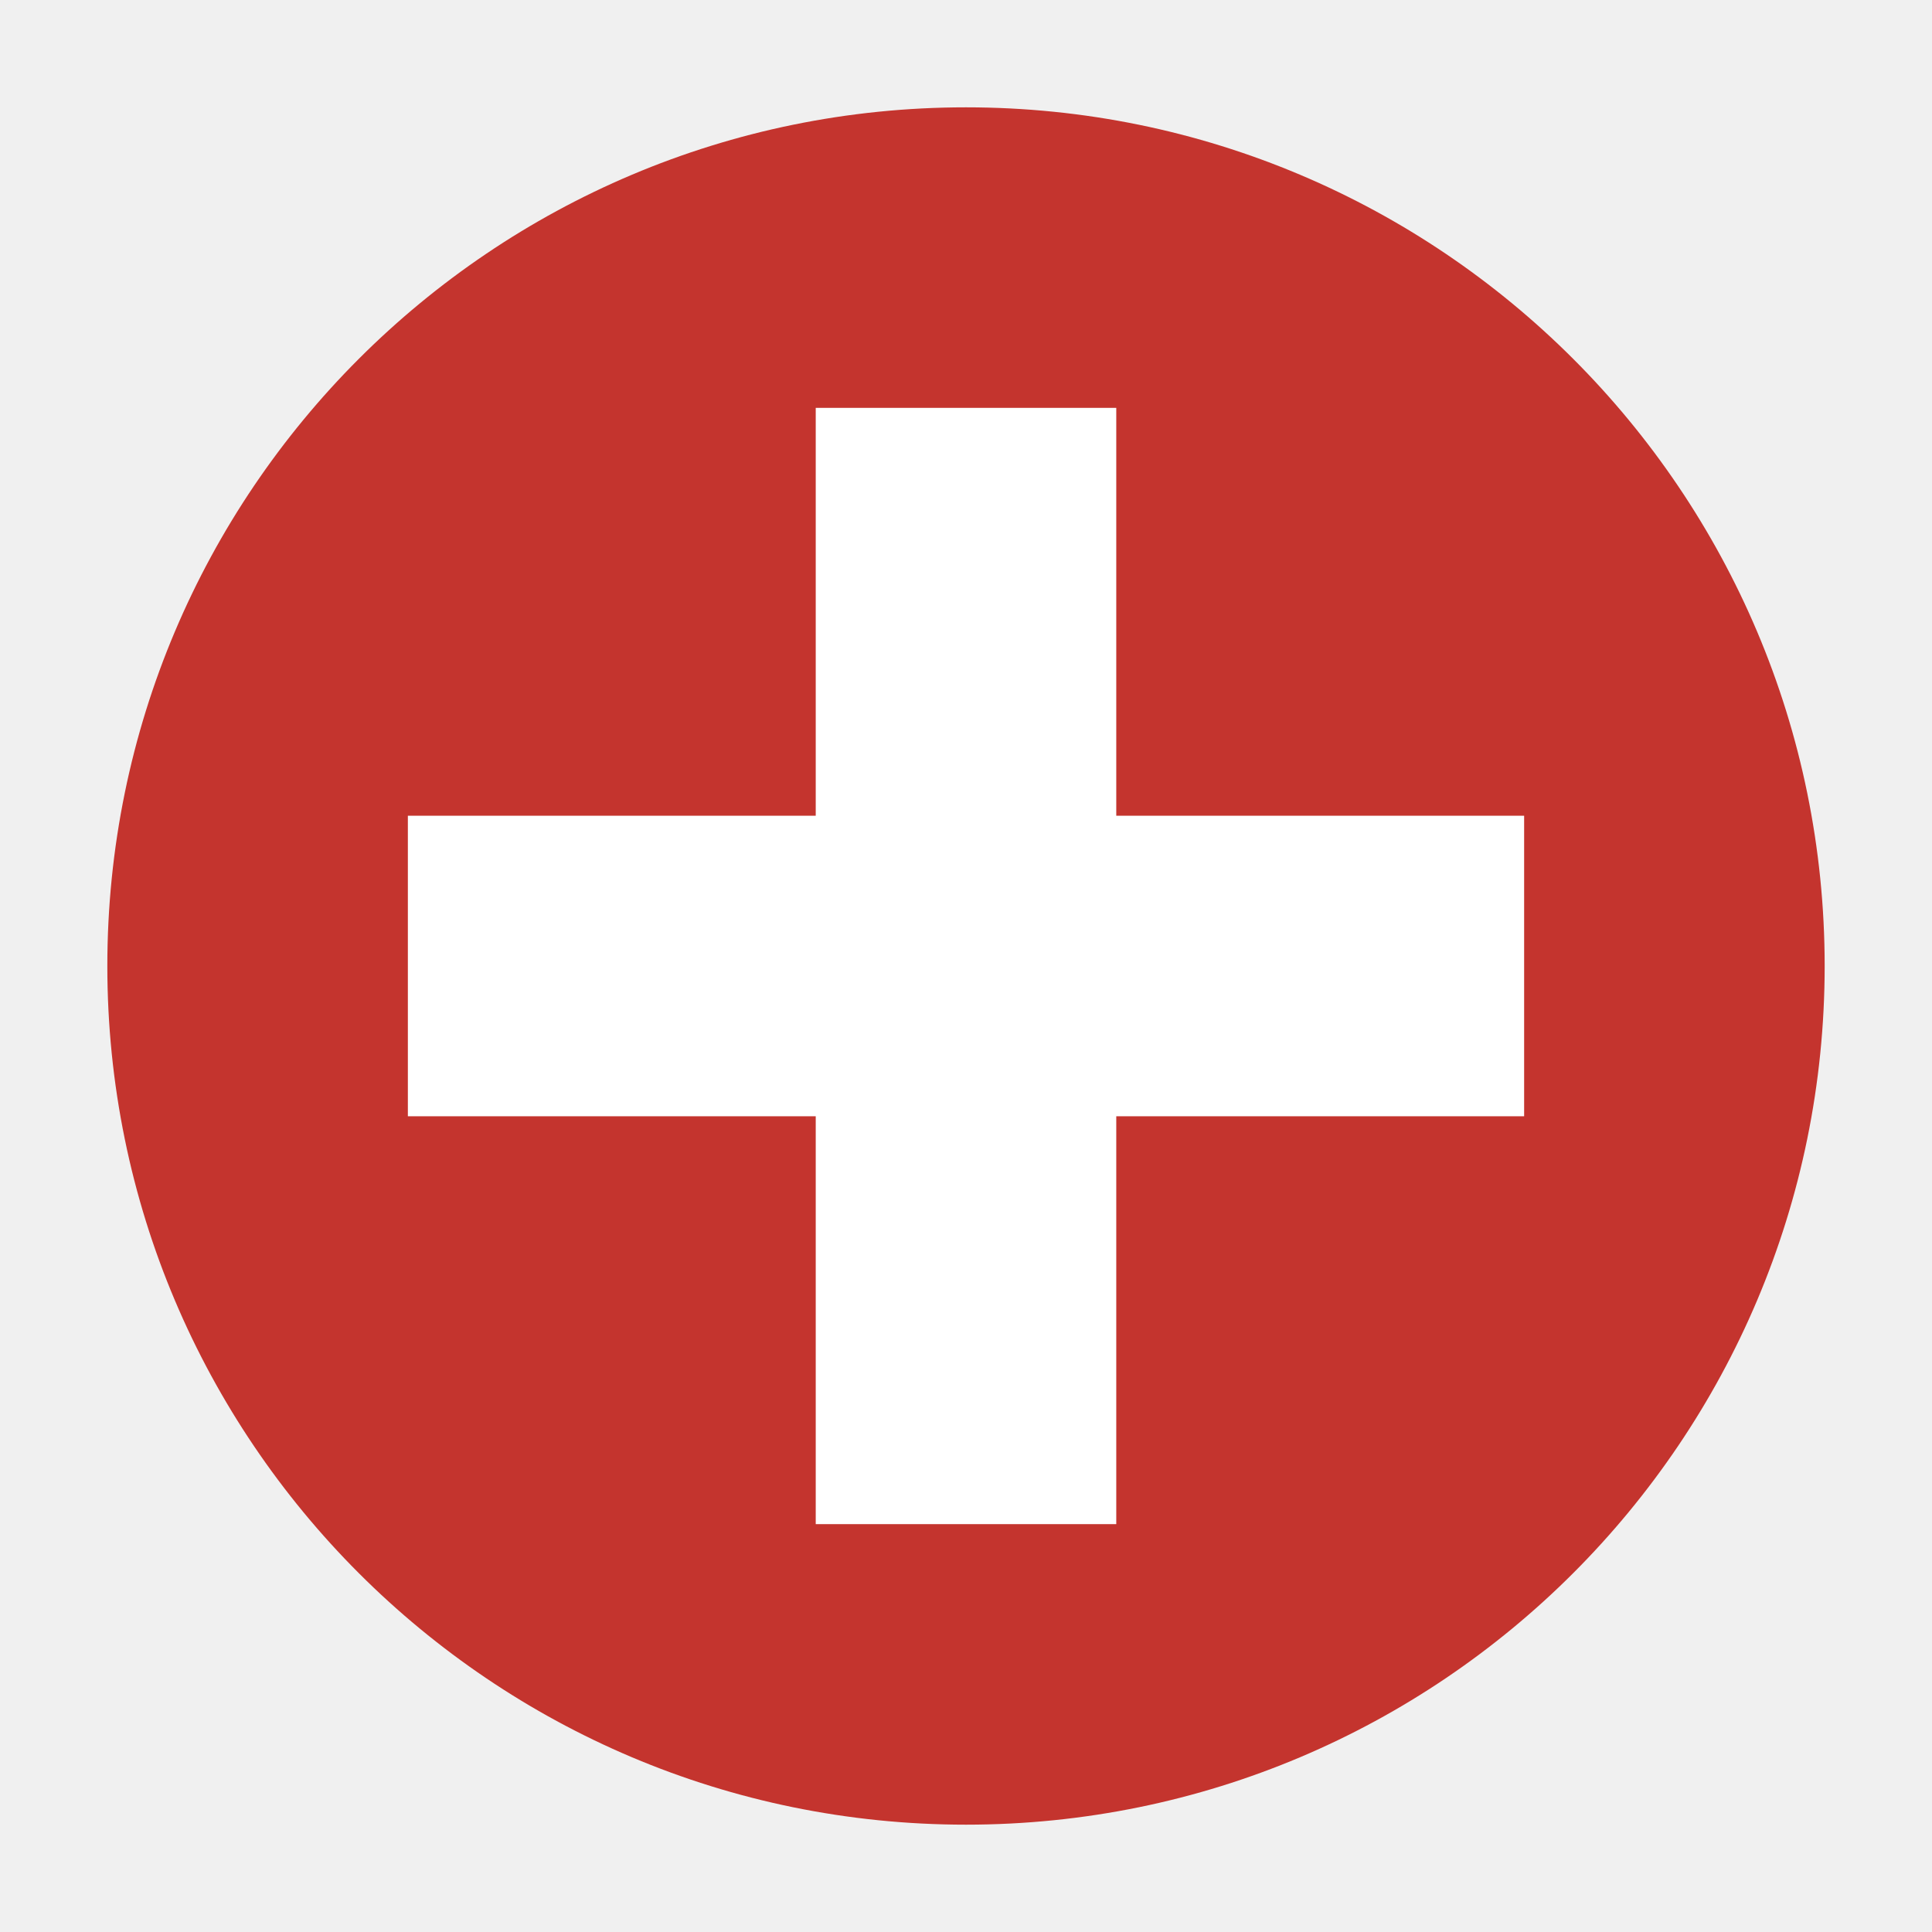
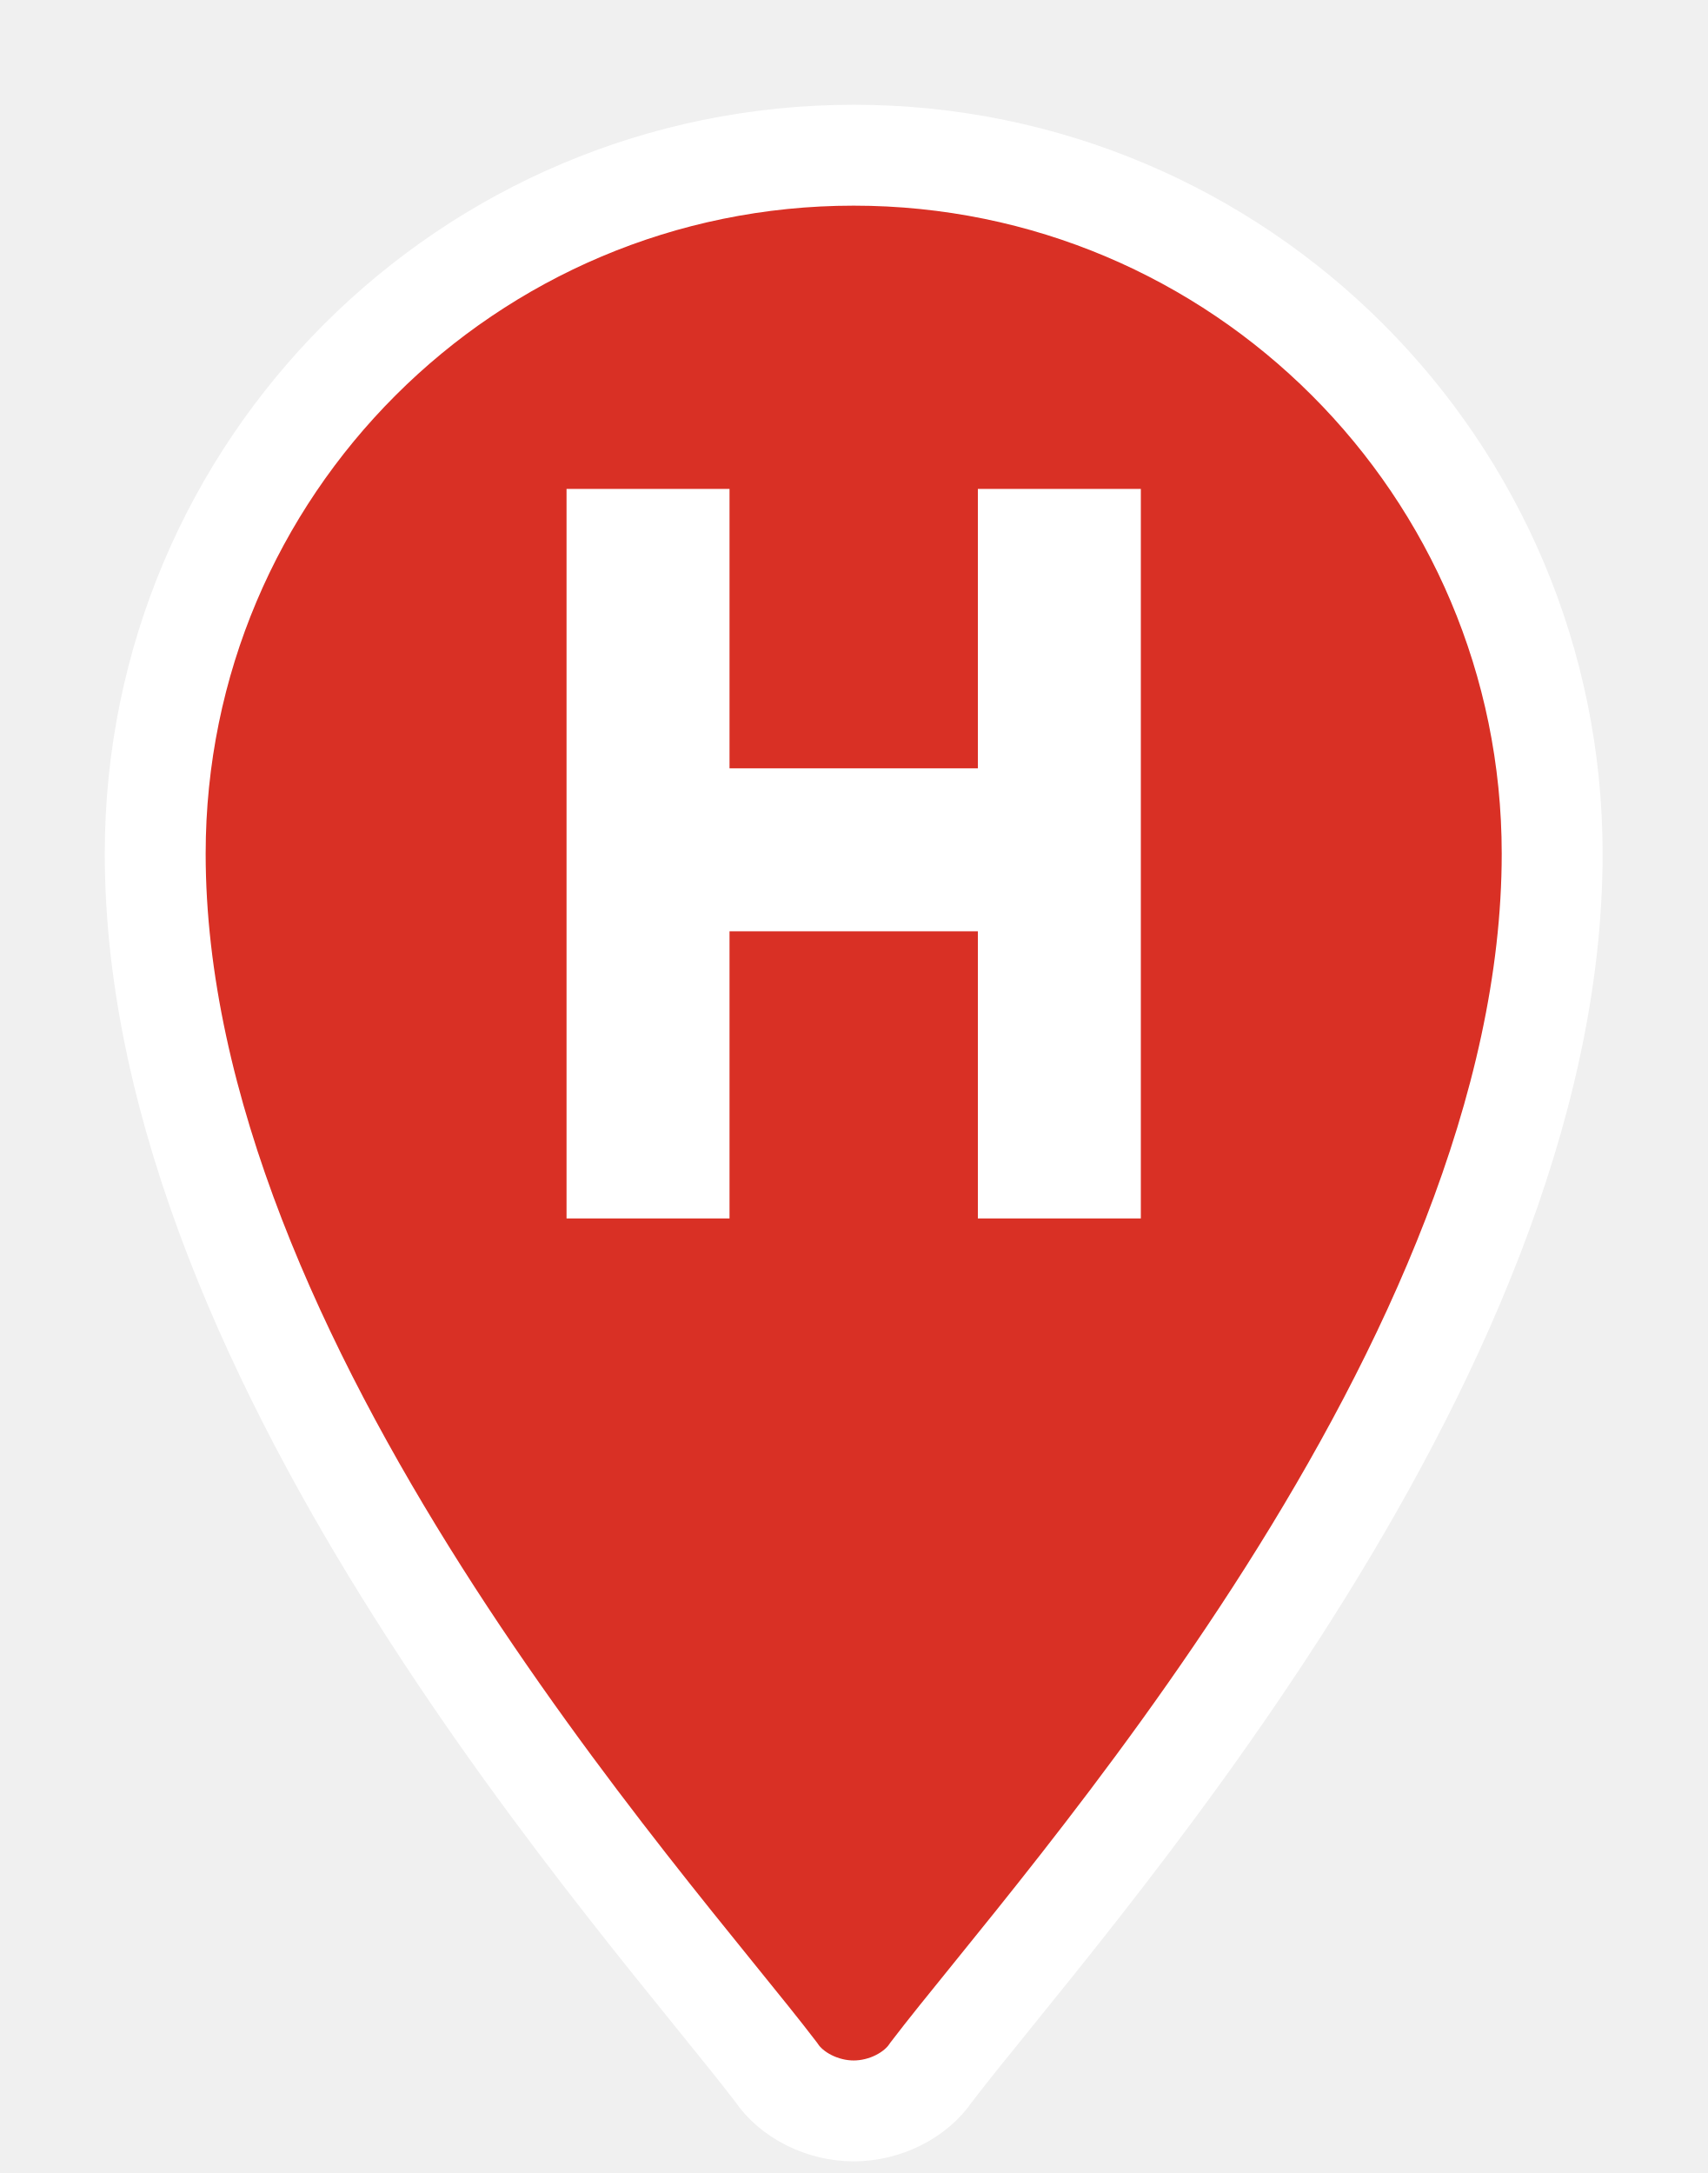
- <svg xmlns="http://www.w3.org/2000/svg" width="18" height="18" viewBox="0 0 18 18">
-   <circle cx="9" cy="9" r="8" fill="#C4342E" />
-   <path d="M7.6 3.8h2.8v3.8h3.8v2.8h-3.8v3.8H7.6v-3.8H3.8V7.6h3.8z" fill="#FFFFFF" />
+ <svg xmlns="http://www.w3.org/2000/svg" width="22" height="28" viewBox="0 0 22 28">
+   <path d="M11 27.2c-.4 0-.8-.2-1-.5C8.4 24.6 2 17.6 2 11a9 9 0 0 1 18 0c0 6.6-6.4 13.6-8 15.7-.2.3-.6.5-1 .5z" fill="#D93025" stroke="#FFFFFF" stroke-width="1.3" />
+   <g transform="translate(-1 -1)">
+     <path d="M8.3 7.3h2.1v3.6h3.2V7.3h2.1v9.4h-2.1V13h-3.2v3.7H8.3z" fill="#FFFFFF" />
+   </g>
</svg>
